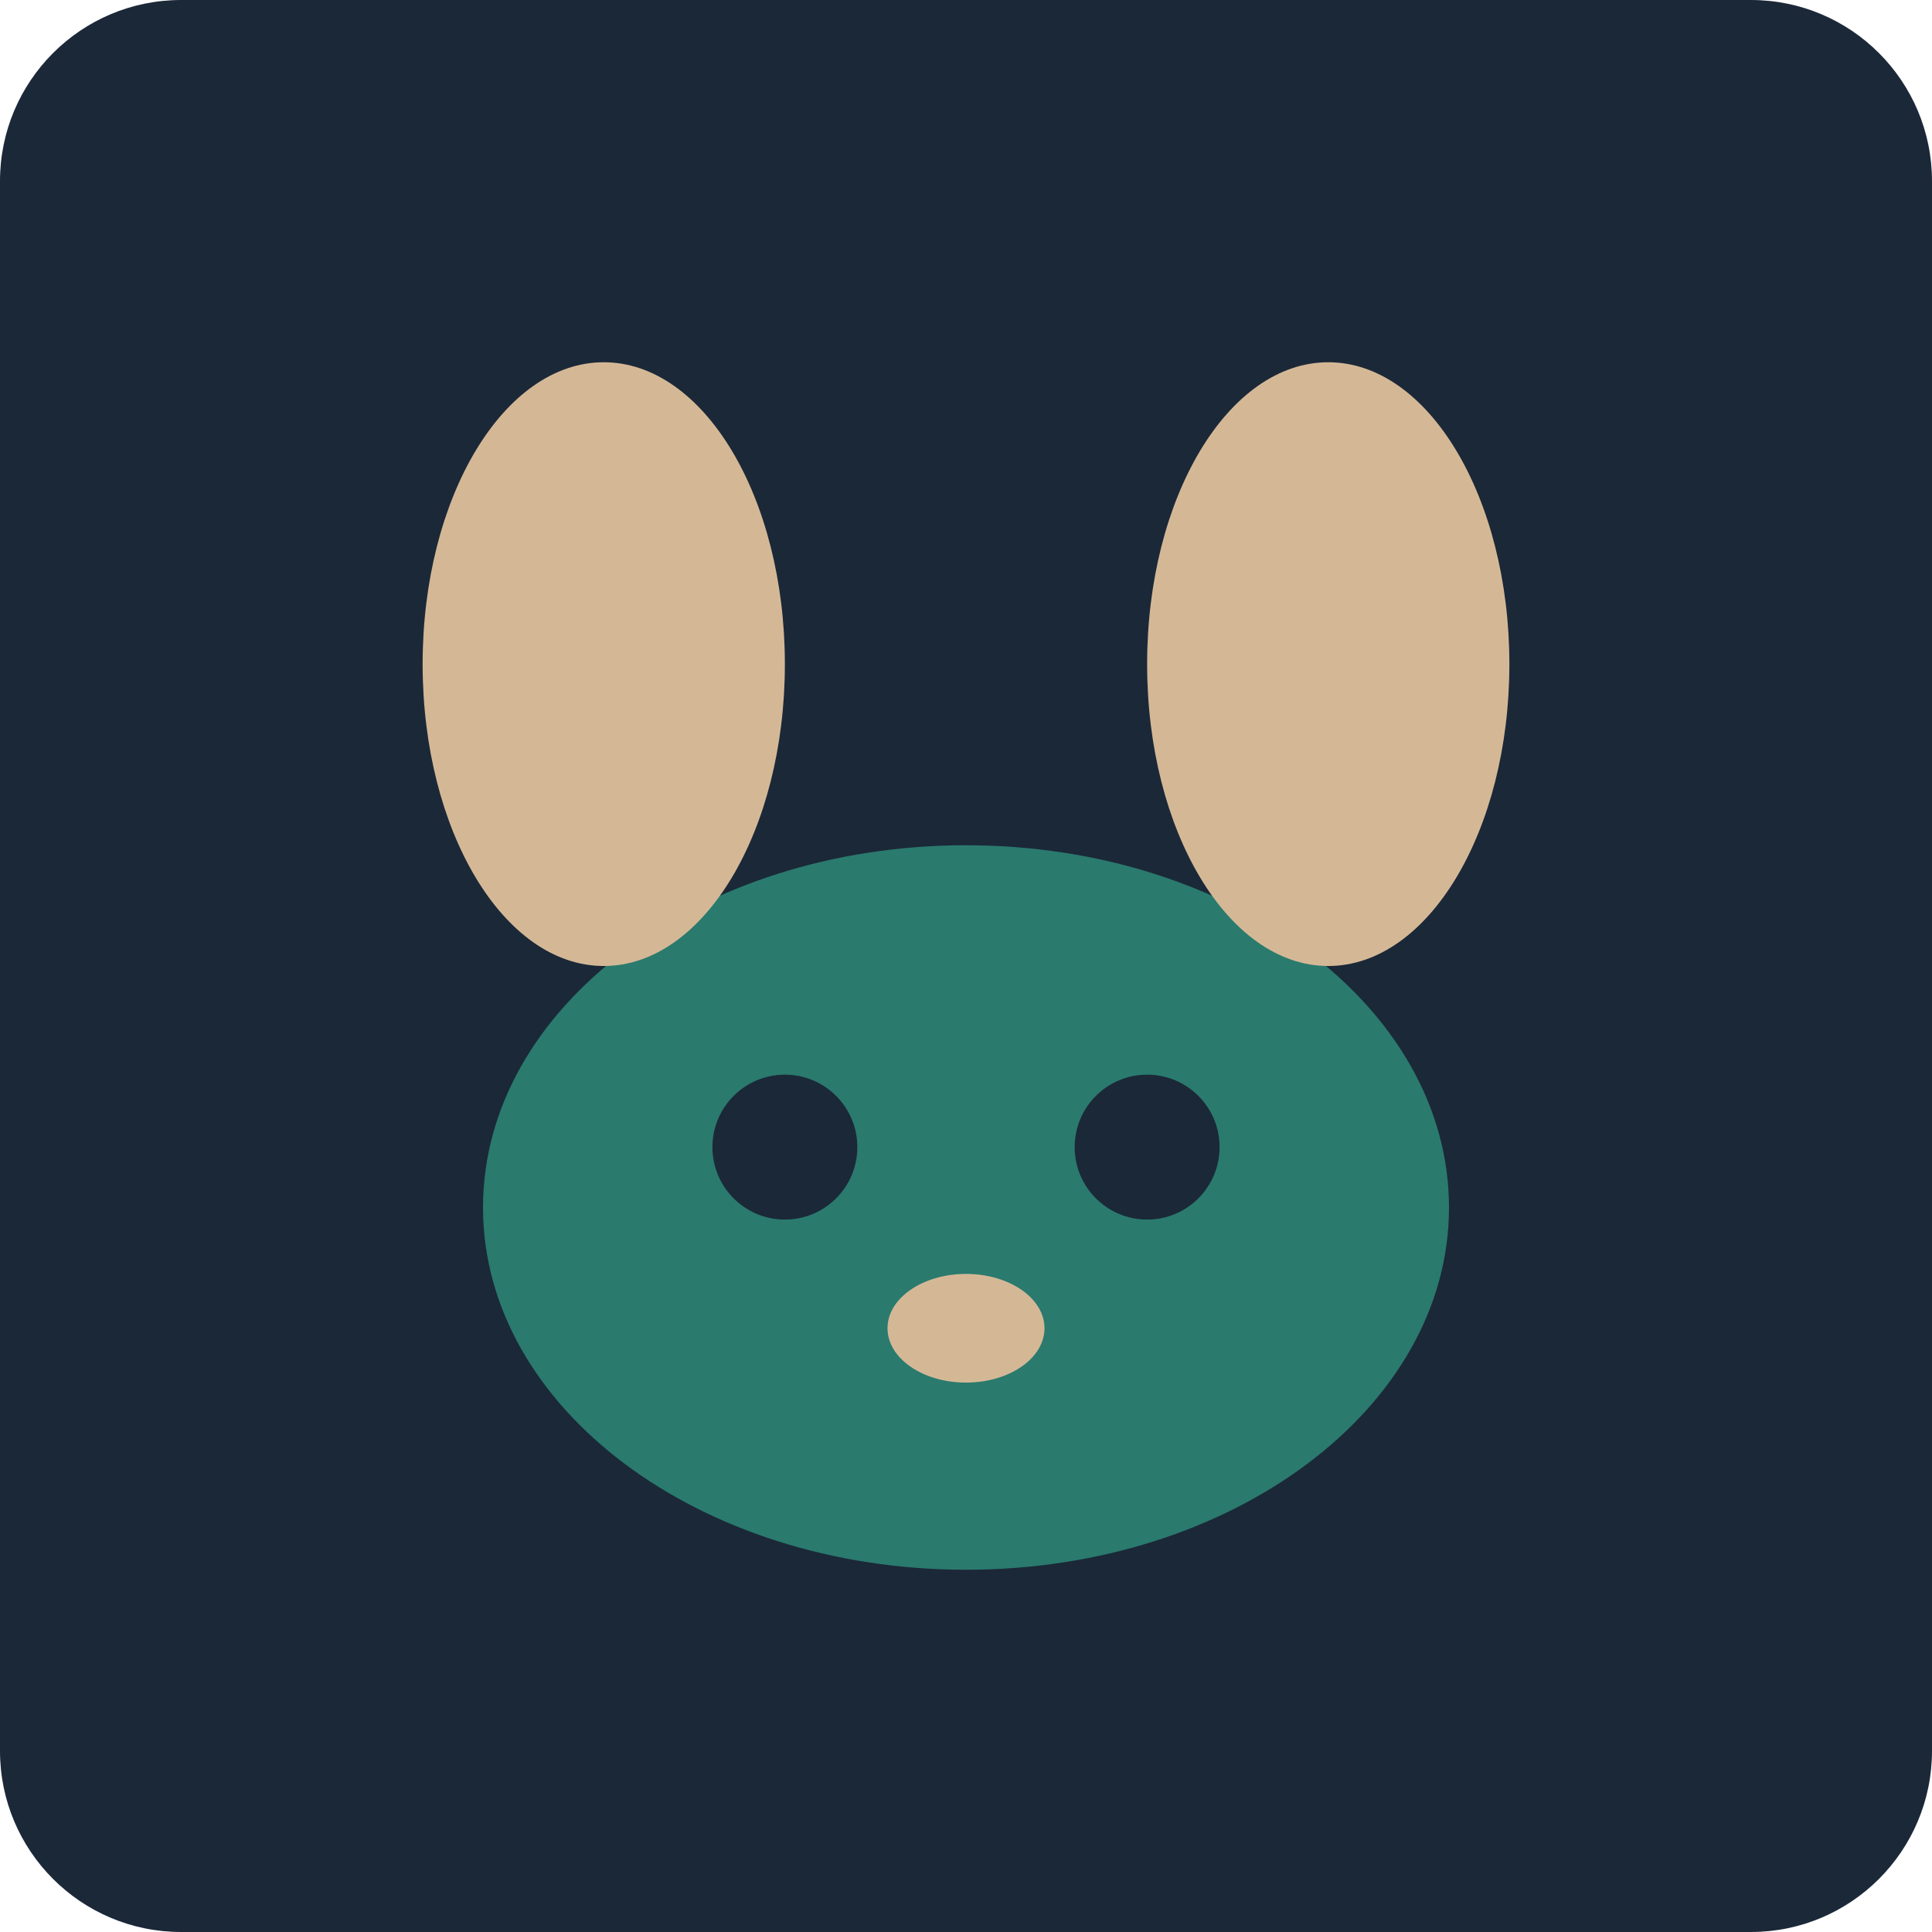
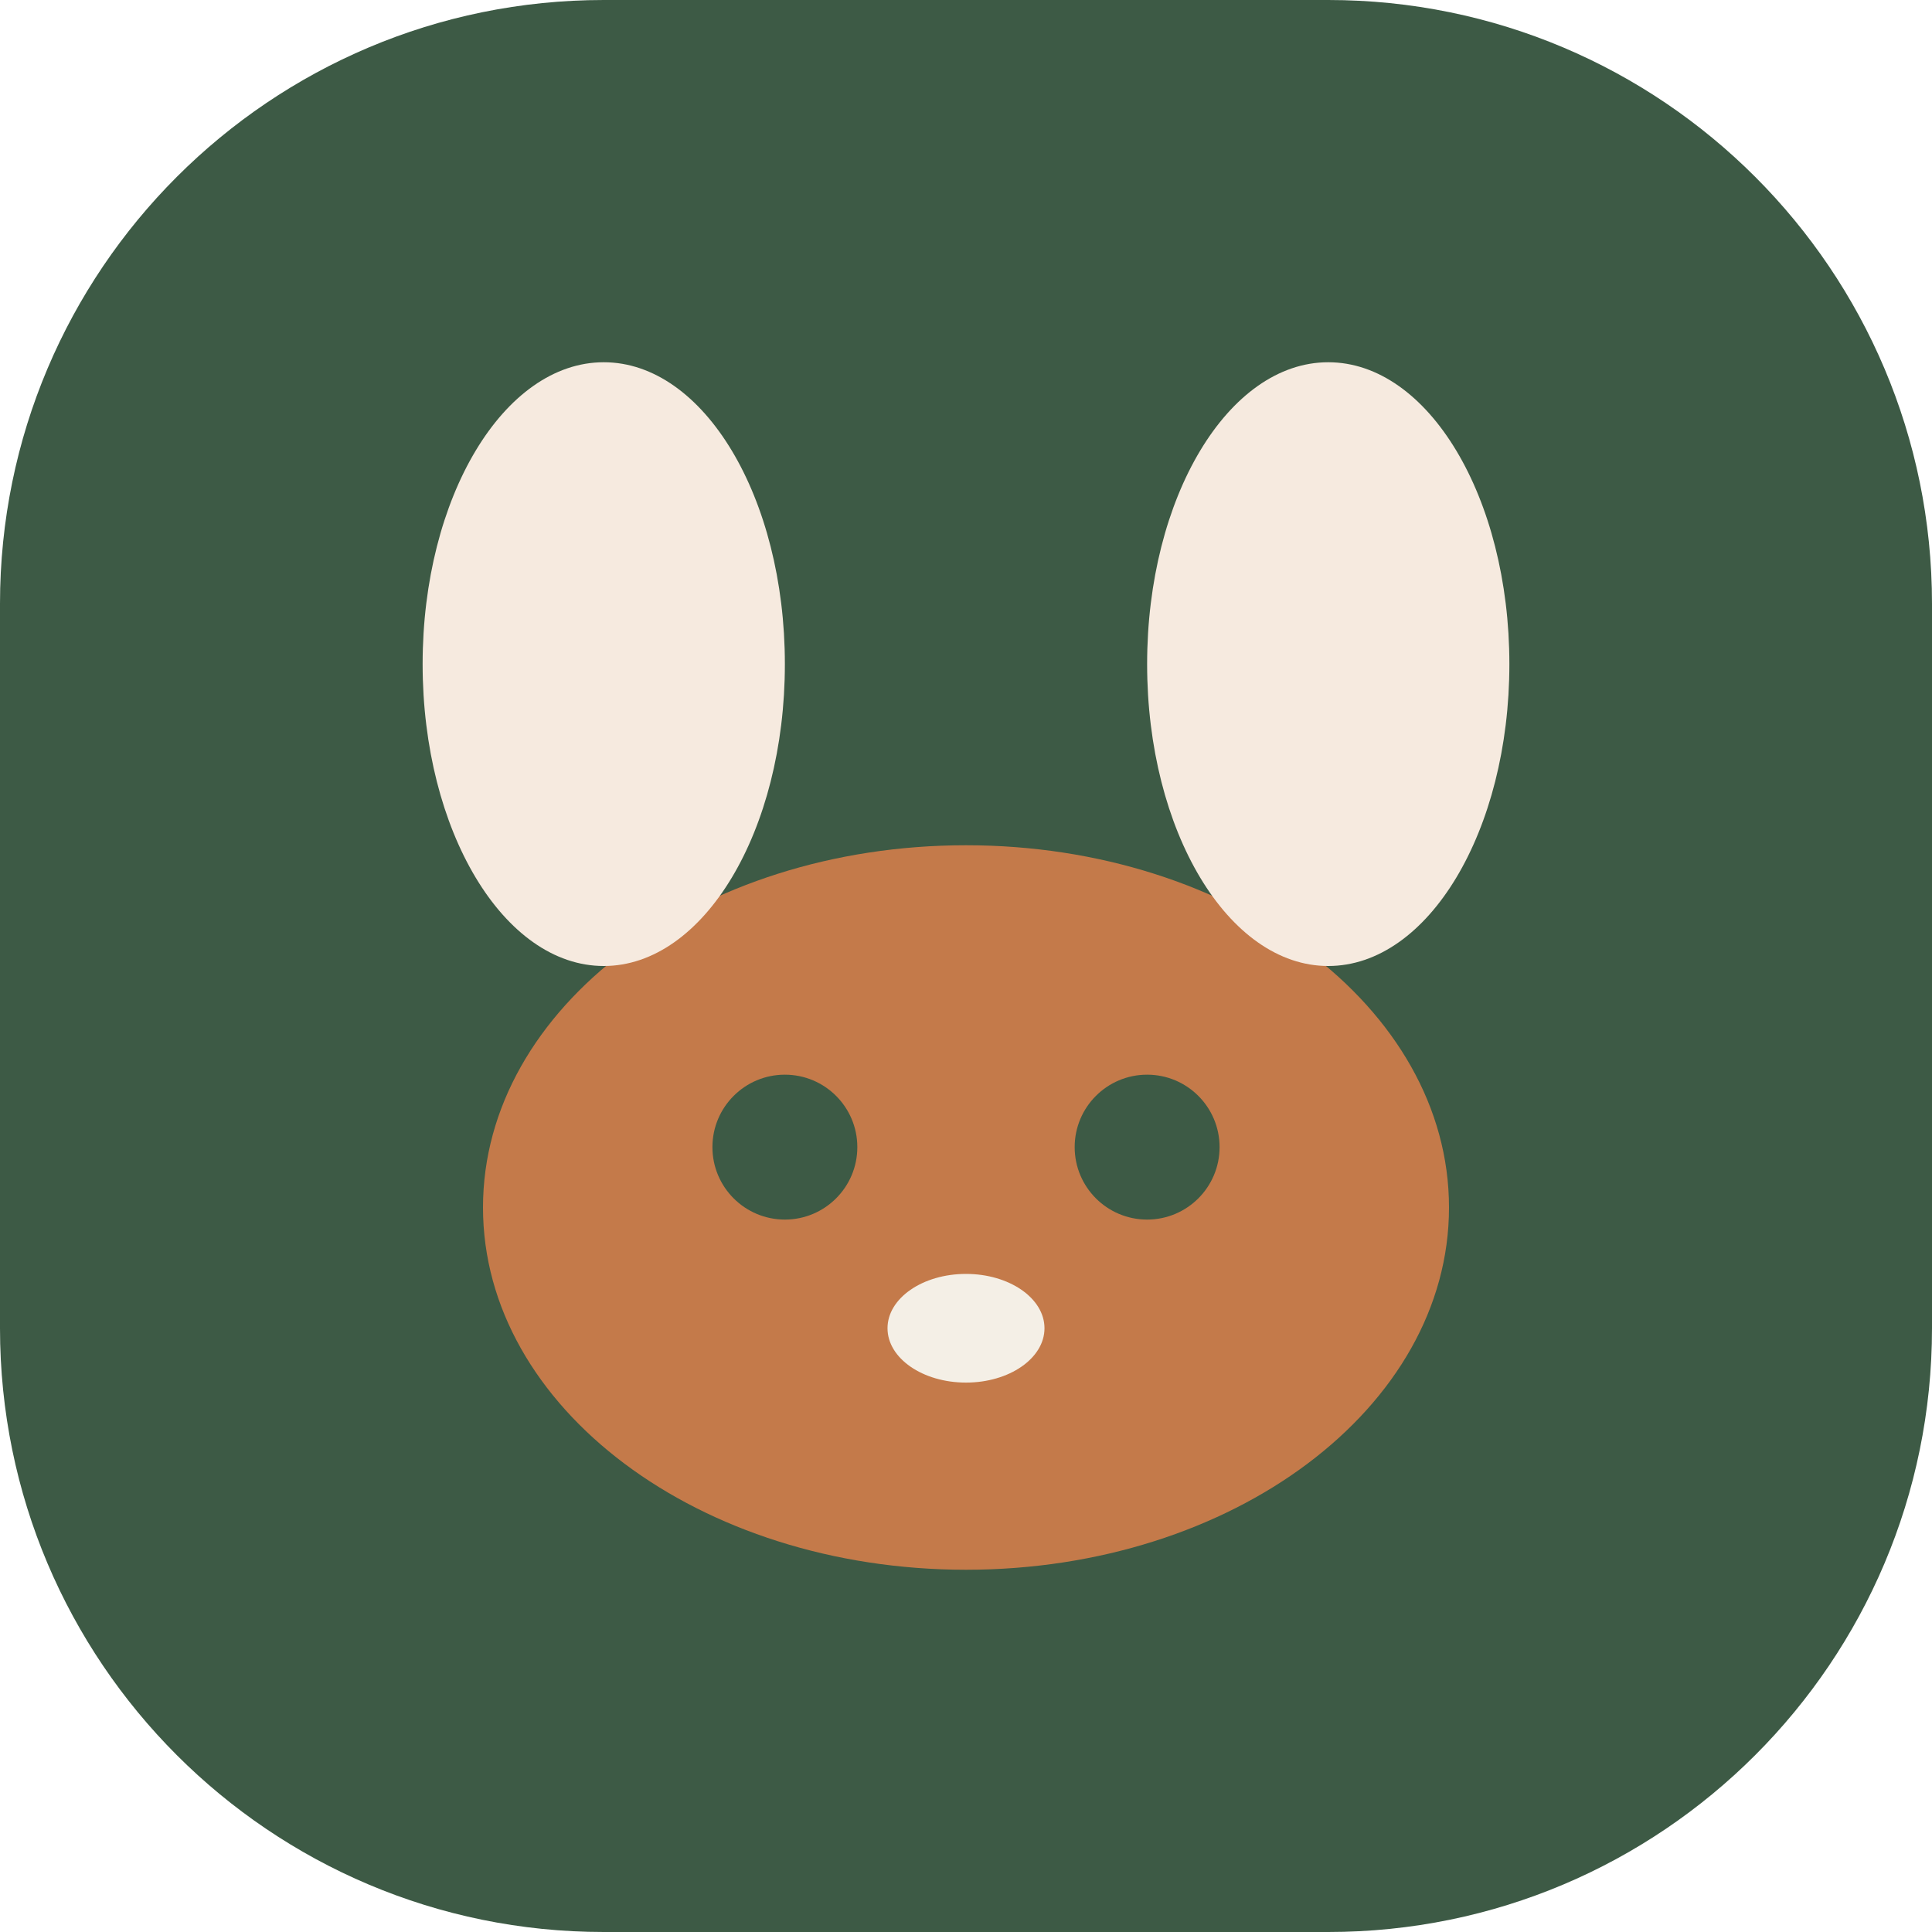
- <svg xmlns="http://www.w3.org/2000/svg" viewBox="0 0 64 64" role="img" aria-label="더제이쿤">
-   <rect width="64" height="64" rx="6" fill="#1b2838" />
-   <ellipse cx="32" cy="40" rx="16" ry="12" fill="#2a7a6e" />
-   <ellipse cx="20" cy="22" rx="6" ry="10" fill="#d4b896" />
-   <ellipse cx="44" cy="22" rx="6" ry="10" fill="#d4b896" />
-   <circle cx="26" cy="38" r="2.4" fill="#1b2838" />
-   <circle cx="38" cy="38" r="2.4" fill="#1b2838" />
-   <ellipse cx="32" cy="44" rx="2.6" ry="1.8" fill="#d4b896" />
+ <svg xmlns="http://www.w3.org/2000/svg" viewBox="0 0 64 64" role="img" aria-label="메인가드너">
+   <rect width="64" height="64" rx="20" fill="#3d5a45" />
+   <ellipse cx="32" cy="40" rx="16" ry="12" fill="#c47a4a" />
+   <ellipse cx="20" cy="22" rx="6" ry="10" fill="#f6eadf" />
+   <ellipse cx="44" cy="22" rx="6" ry="10" fill="#f6eadf" />
+   <circle cx="26" cy="38" r="2.4" fill="#3d5a45" />
+   <circle cx="38" cy="38" r="2.4" fill="#3d5a45" />
+   <ellipse cx="32" cy="44" rx="2.6" ry="1.8" fill="#f4efe6" />
</svg>
